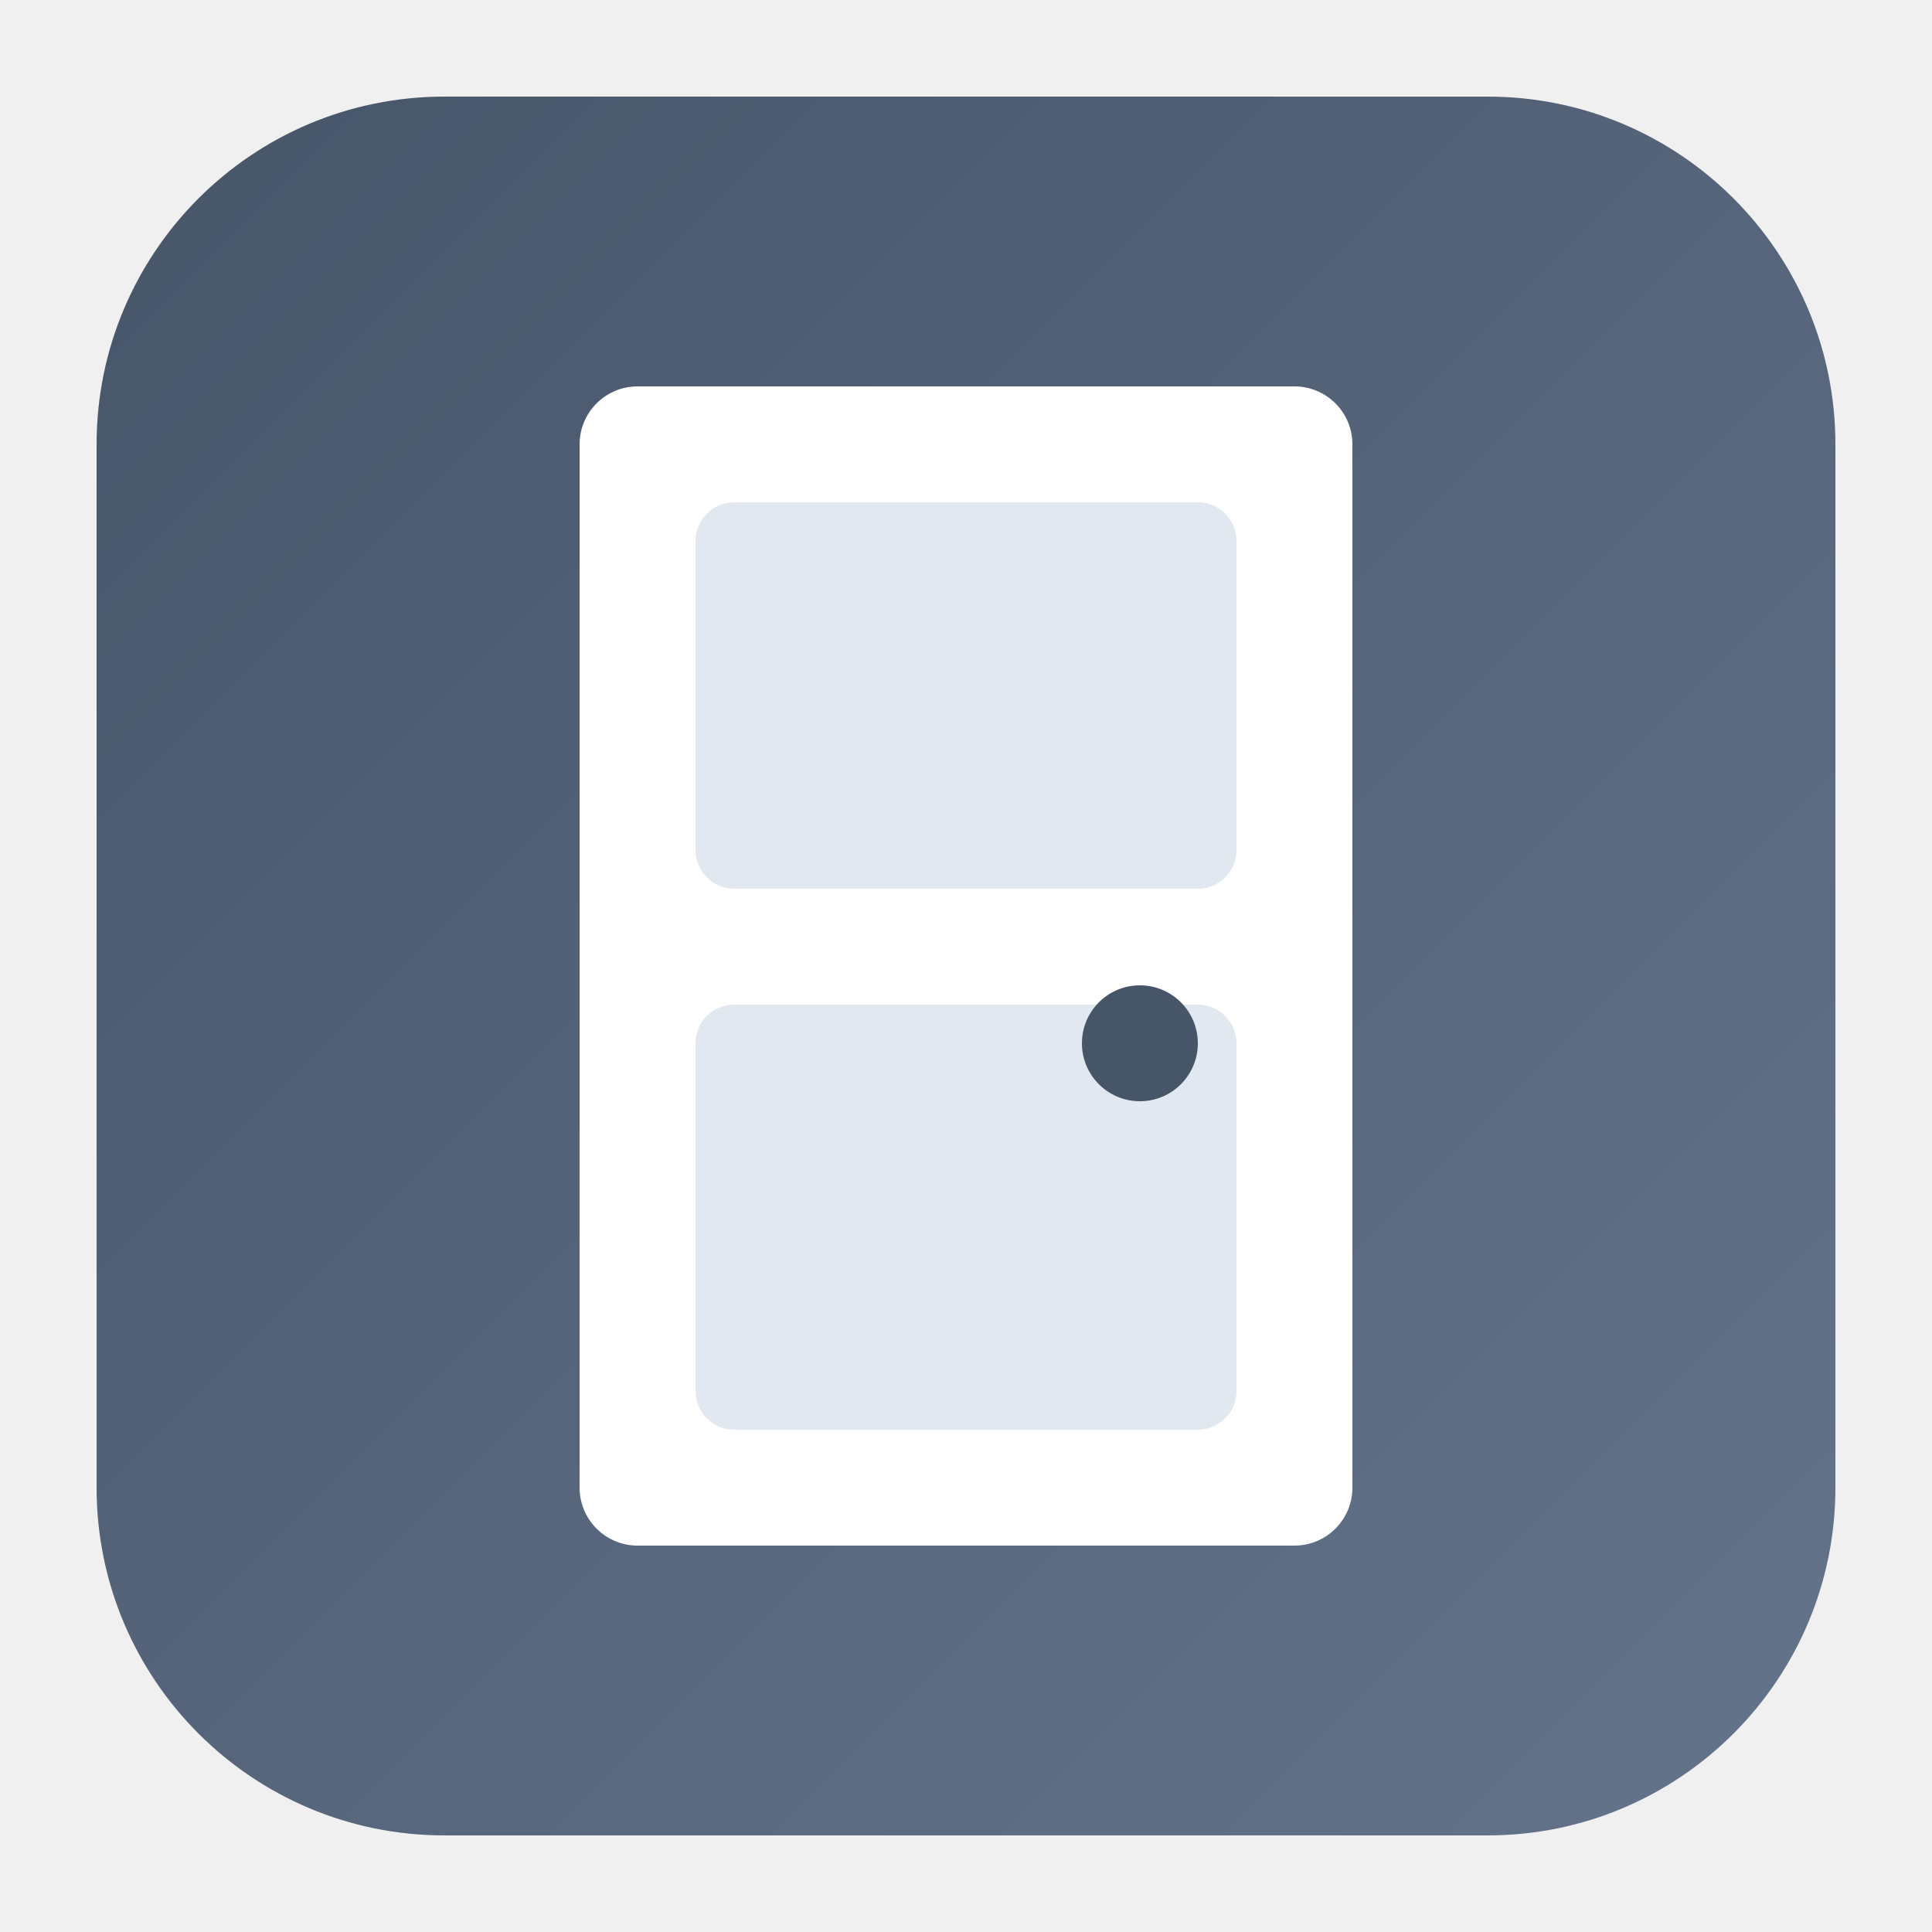
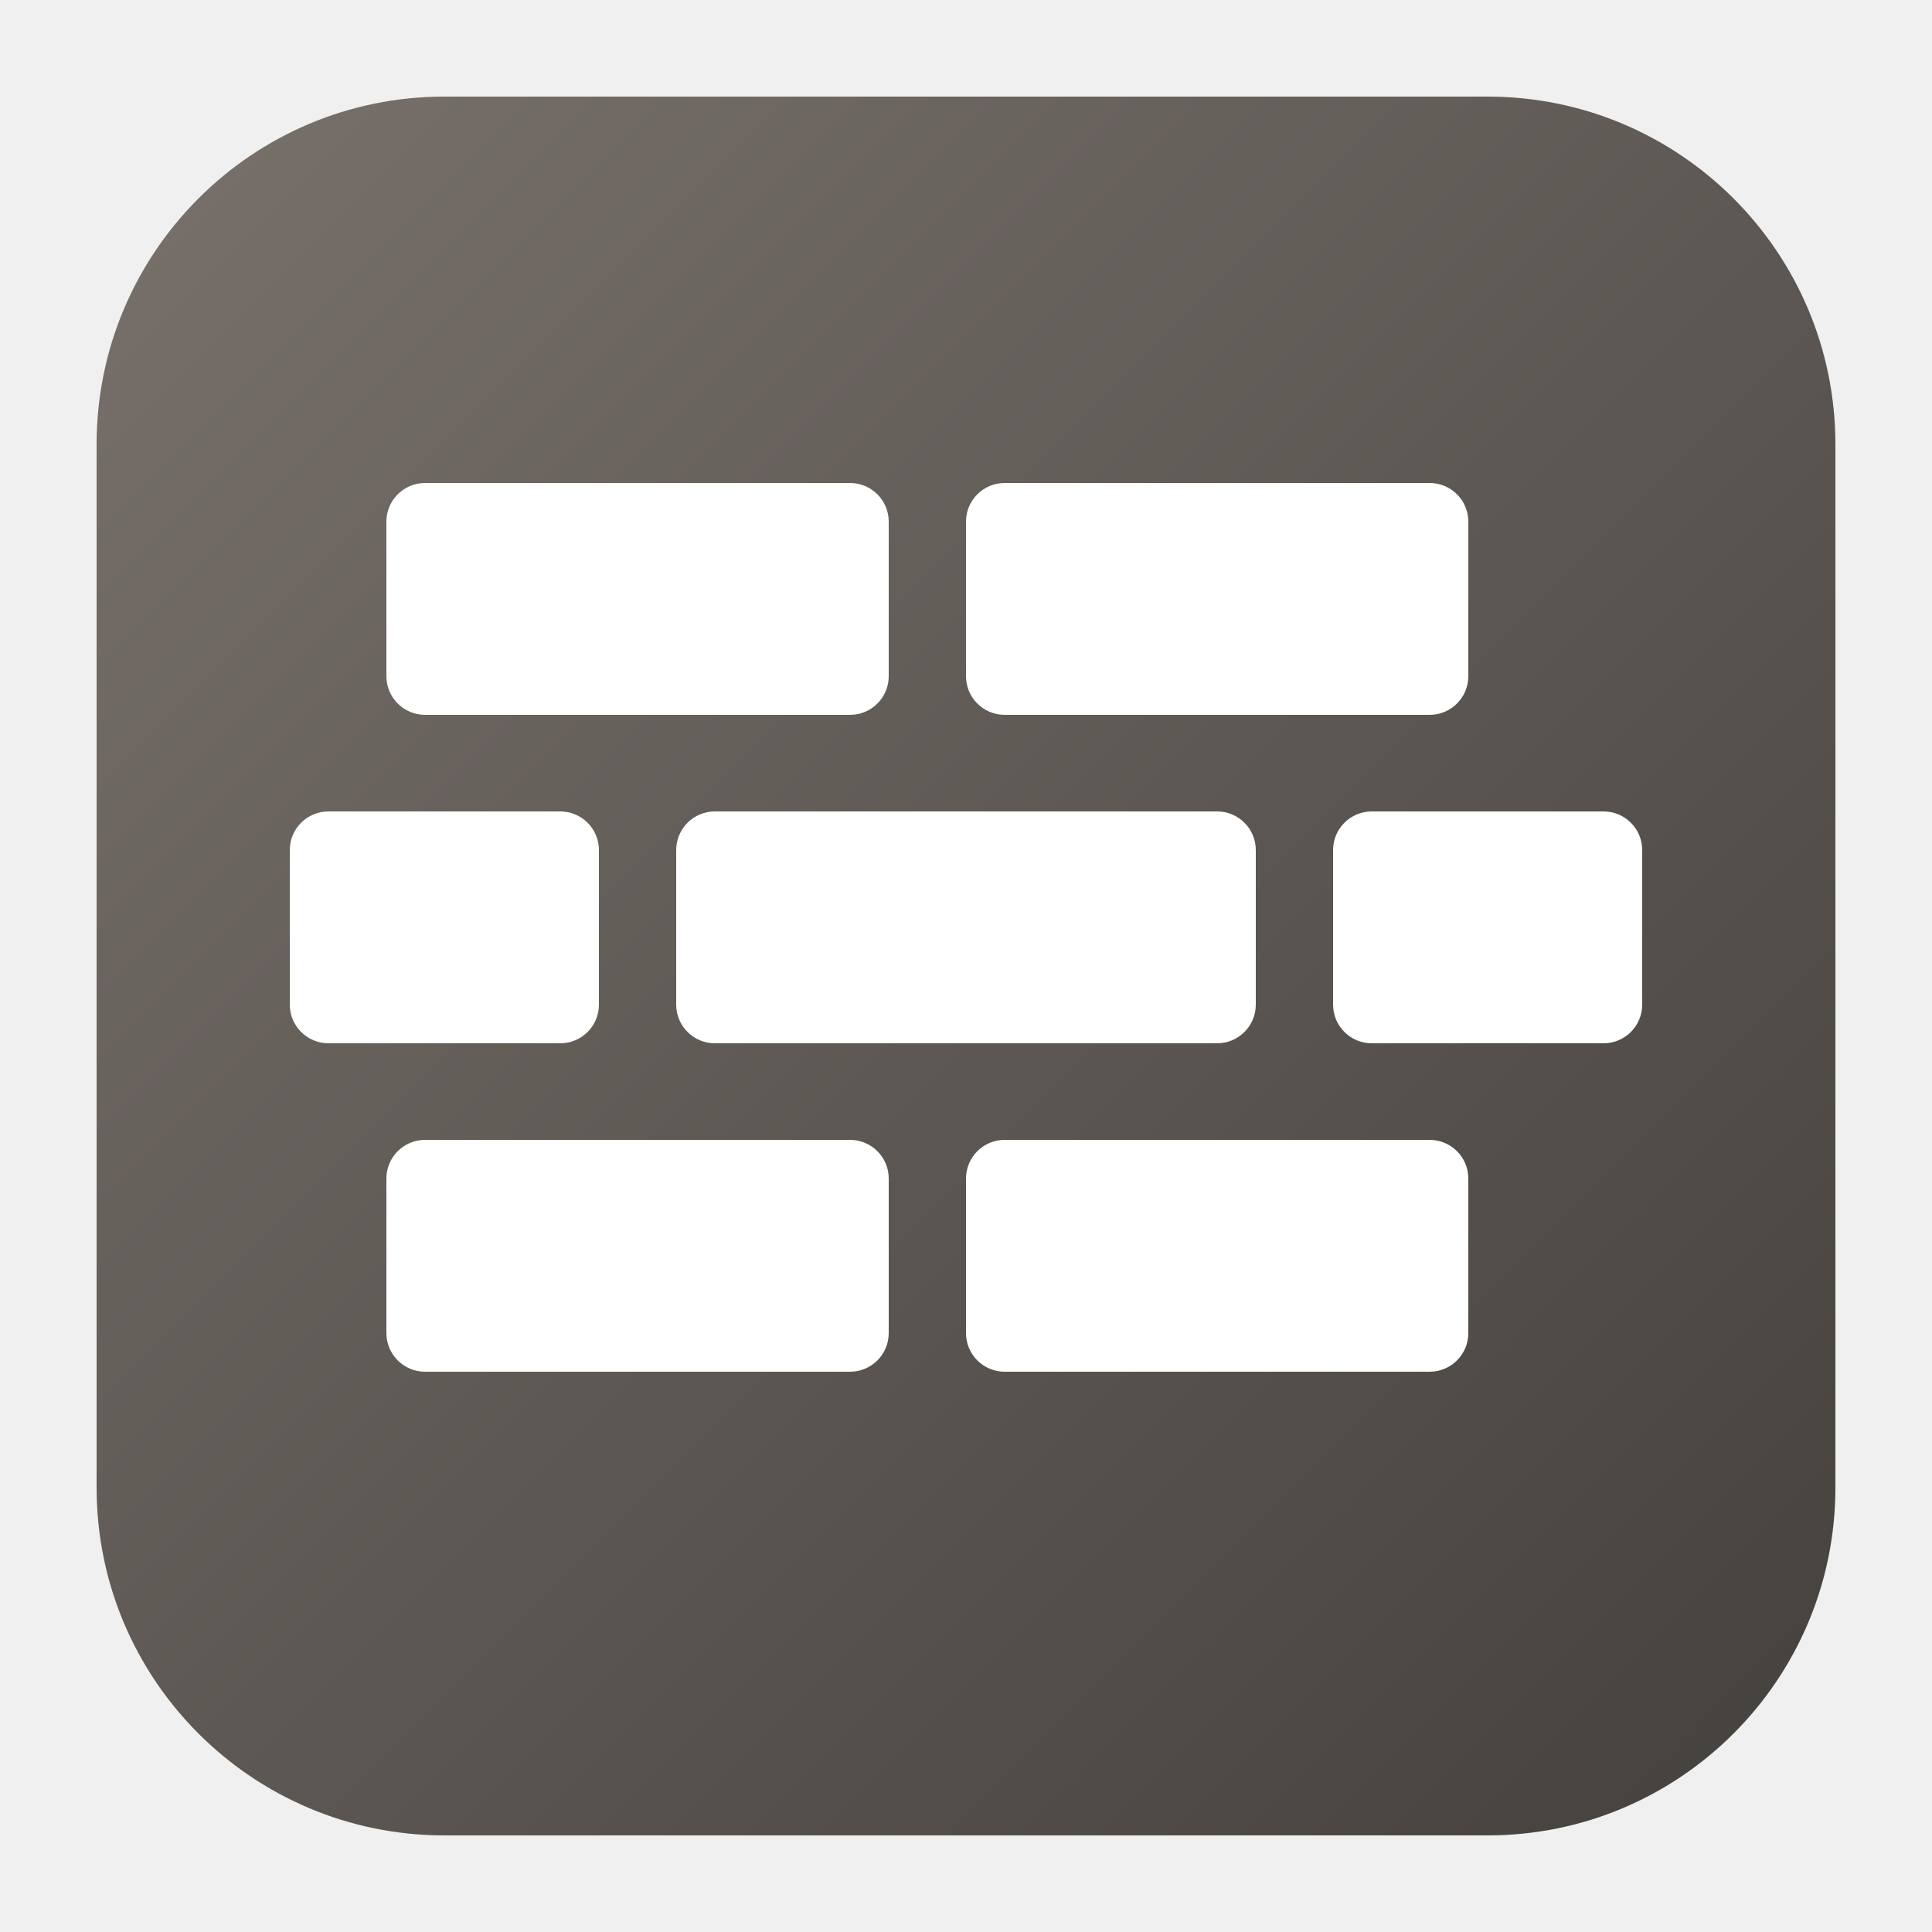
<svg xmlns="http://www.w3.org/2000/svg" viewBox="0 0 100 100">
  <defs>
    <linearGradient id="grad" x1="0%" y1="0%" x2="100%" y2="100%">
-       <stop offset="0%" style="stop-color:#475569" />
-       <stop offset="100%" style="stop-color:#64748b" />
+       <stop offset="0%" style="stop-color:#78716c" />
+       <stop offset="100%" style="stop-color:#44403c" />
    </linearGradient>
  </defs>
  <rect x="5" y="5" width="90" height="90" rx="18" fill="url(#grad)" />
-   <rect x="30" y="20" width="40" height="60" rx="3" fill="#ffffff" />
-   <rect x="36" y="26" width="28" height="20" rx="2" fill="#e2e8f0" />
-   <rect x="36" y="52" width="28" height="22" rx="2" fill="#e2e8f0" />
-   <circle cx="59" cy="54" r="3" fill="#475569" />
+   <g fill="#ffffff">
+     <rect x="20" y="25" width="26" height="12" rx="2" />
+     <rect x="50" y="25" width="26" height="12" rx="2" />
+     <rect x="15" y="42" width="16" height="12" rx="2" />
+     <rect x="35" y="42" width="30" height="12" rx="2" />
+     <rect x="69" y="42" width="16" height="12" rx="2" />
+     <rect x="20" y="59" width="26" height="12" rx="2" />
+     <rect x="50" y="59" width="26" height="12" rx="2" />
+   </g>
</svg>
